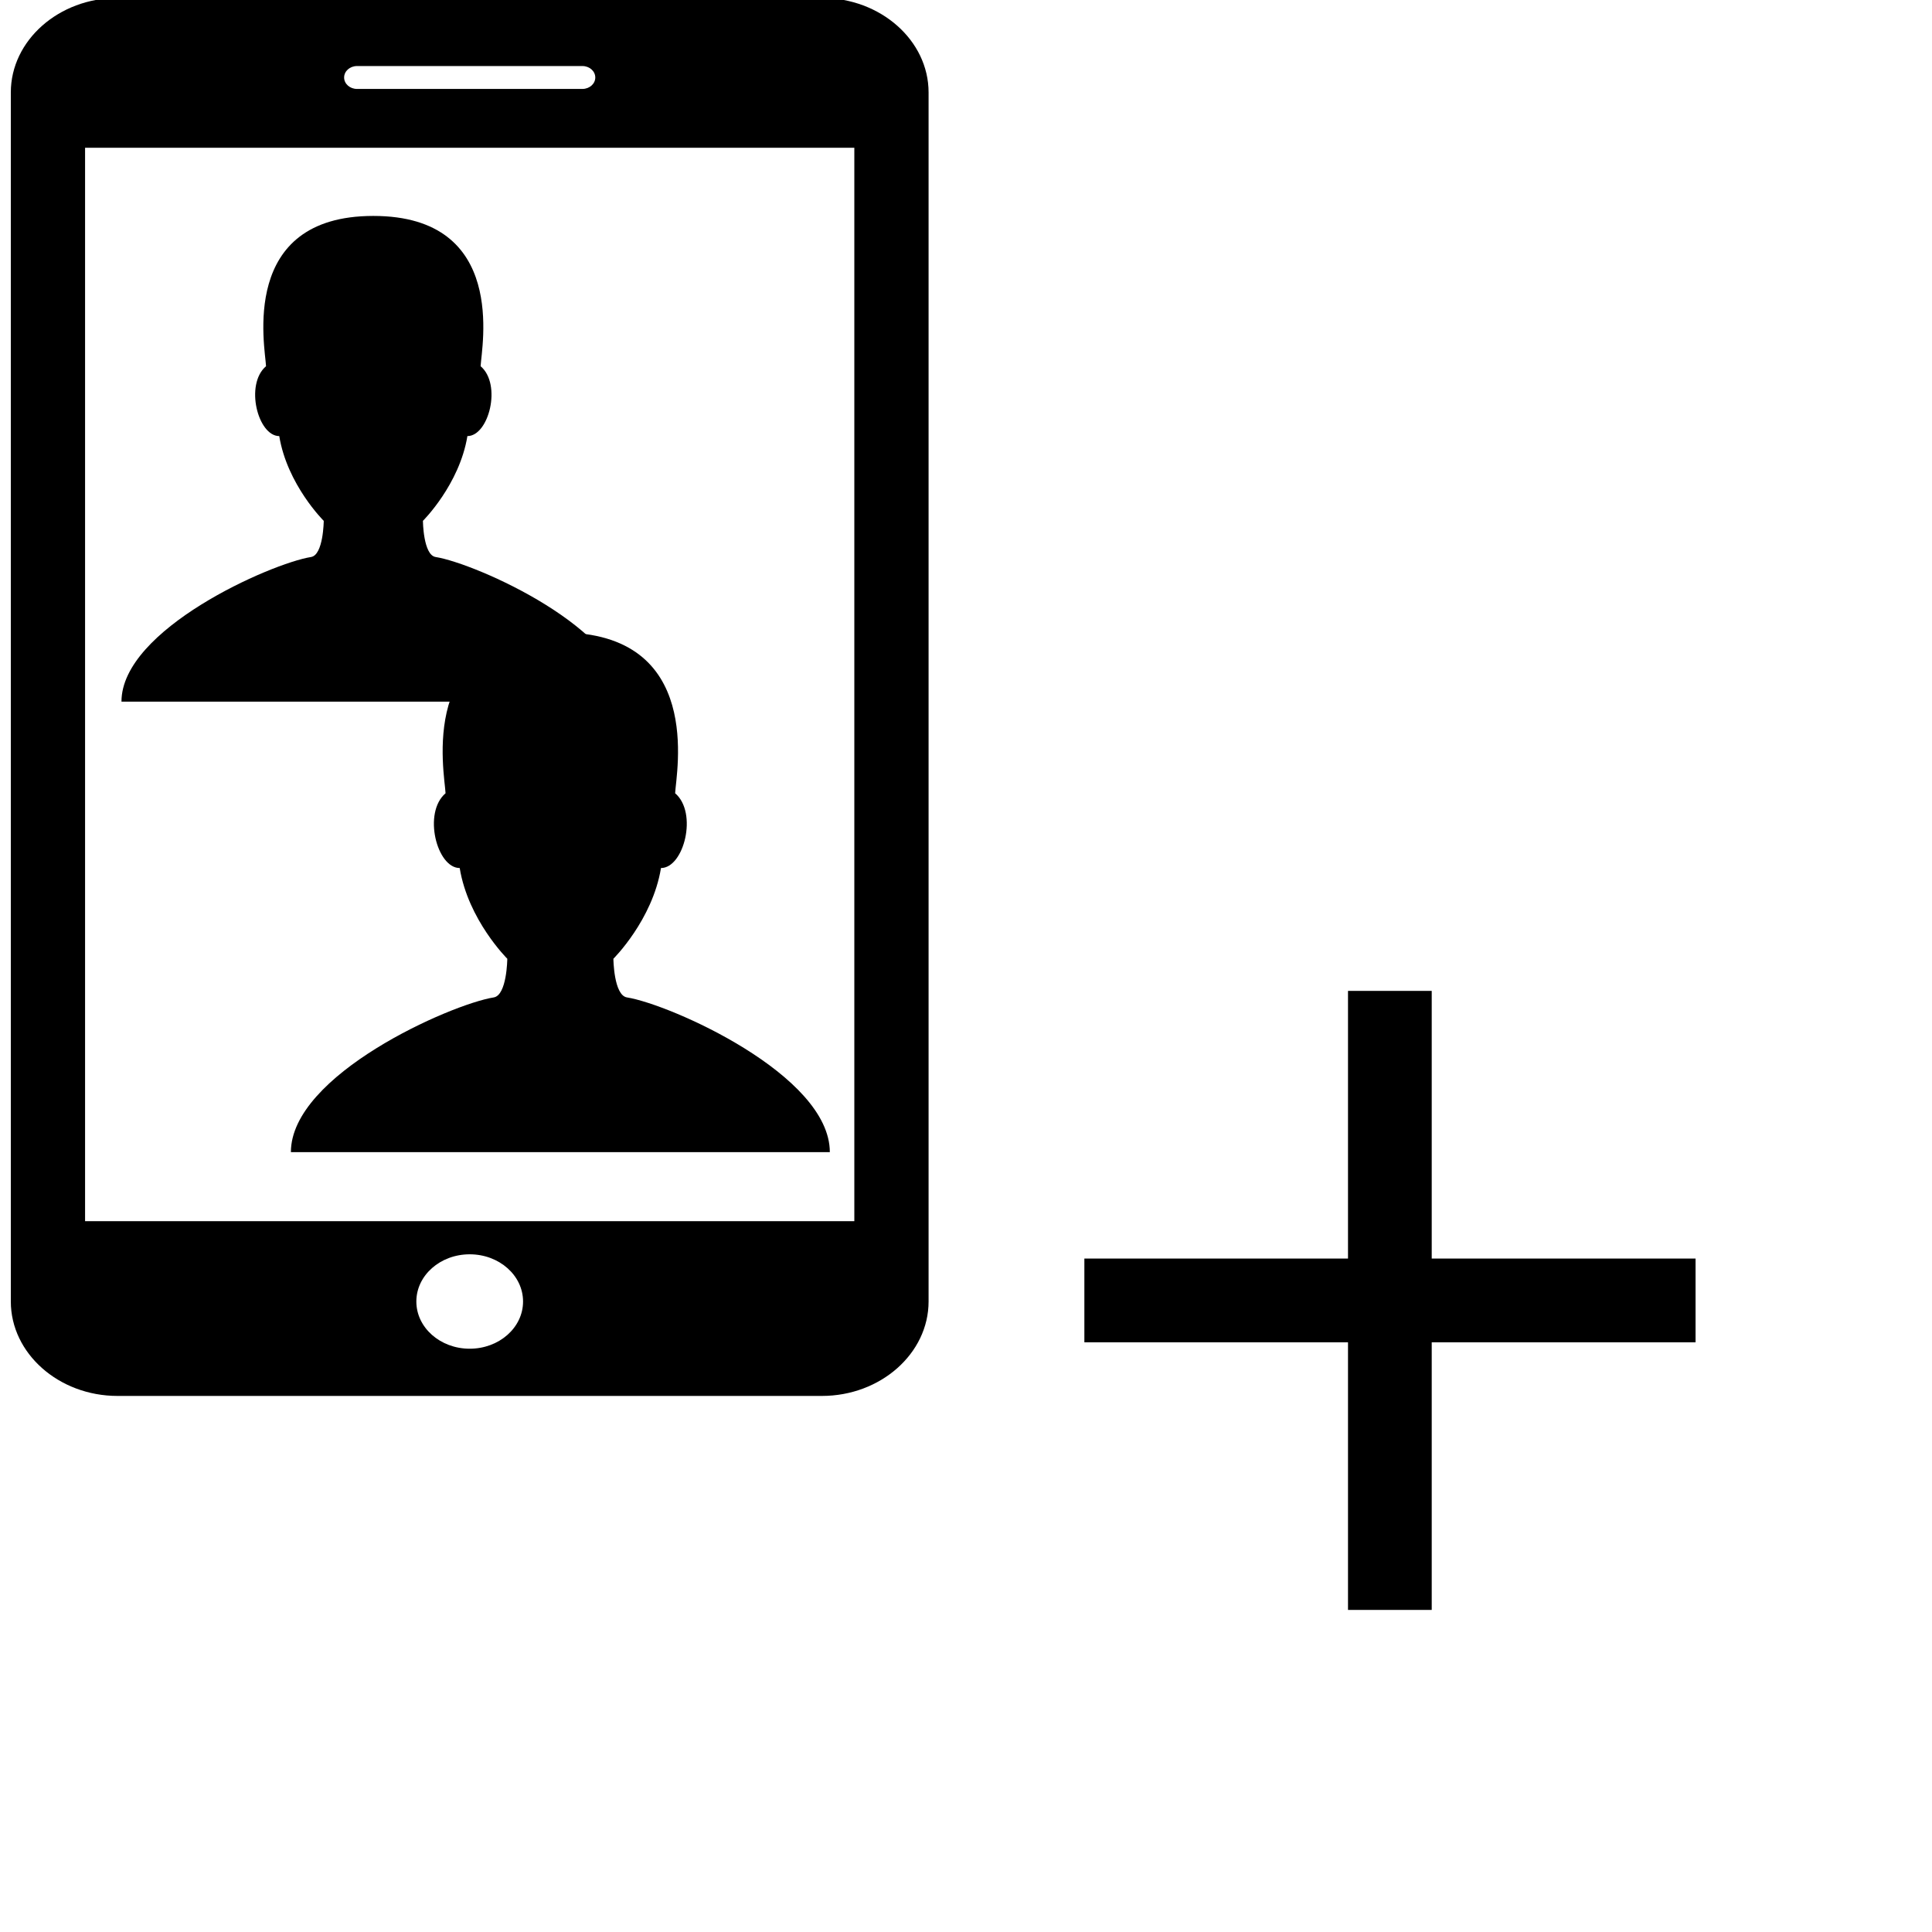
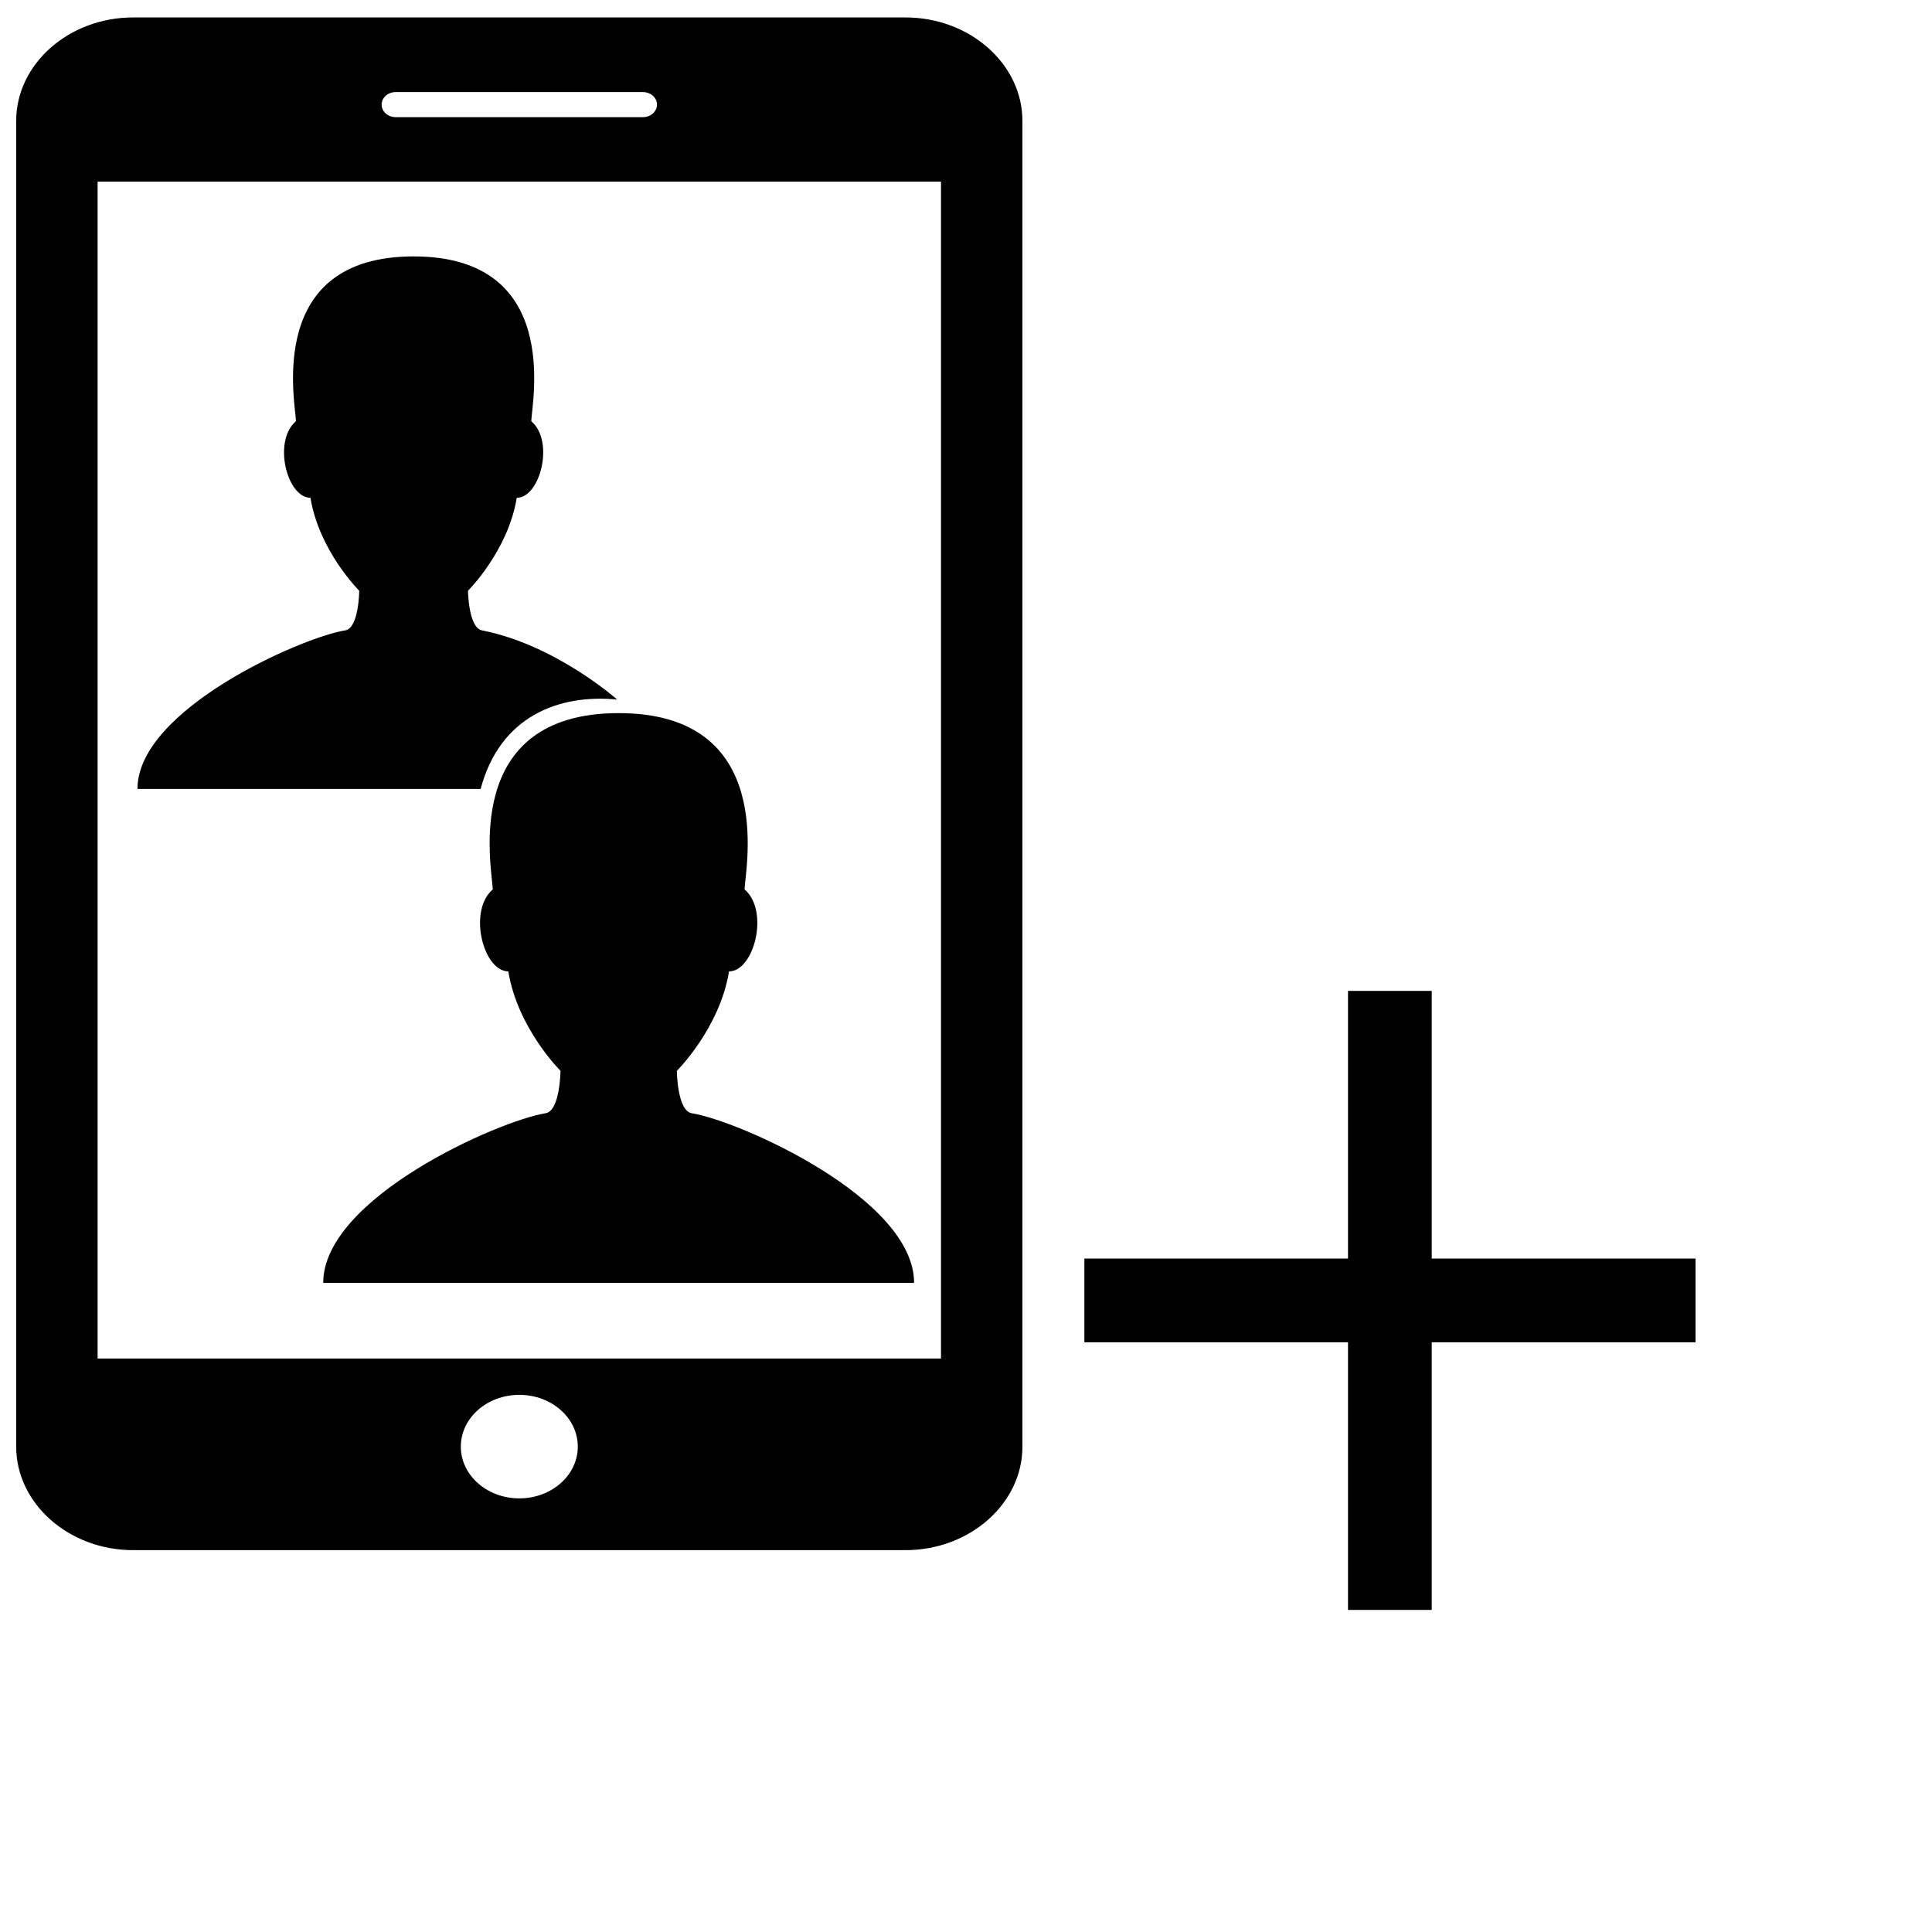
<svg xmlns="http://www.w3.org/2000/svg" version="1.1" id="Capa_1" x="0px" y="0px" width="120" height="120" viewBox="0 0 120 120" xml:space="preserve">
  <defs id="defs3232" />
  <g id="g3200" transform="matrix(1.889386,0,0,1.671833,1.854167,-1.1800553e-7)" />
  <g id="g3202" transform="matrix(1.889386,0,0,1.671833,1.854167,-1.1800553e-7)" />
  <g id="g3204" transform="matrix(1.889386,0,0,1.671833,1.854167,-1.1800553e-7)" />
  <g id="g3206" transform="matrix(1.889386,0,0,1.671833,1.854167,-1.1800553e-7)" />
  <g id="g3208" transform="matrix(1.889386,0,0,1.671833,1.854167,-1.1800553e-7)" />
  <g id="g3210" transform="matrix(1.889386,0,0,1.671833,1.854167,-1.1800553e-7)" />
  <g id="g3212" transform="matrix(1.889386,0,0,1.671833,1.854167,-1.1800553e-7)" />
  <g id="g3214" transform="matrix(1.889386,0,0,1.671833,1.854167,-1.1800553e-7)" />
  <g id="g3216" transform="matrix(1.889386,0,0,1.671833,1.854167,-1.1800553e-7)" />
  <g id="g3218" transform="matrix(1.889386,0,0,1.671833,1.854167,-1.1800553e-7)" />
  <g id="g3220" transform="matrix(1.889386,0,0,1.671833,1.854167,-1.1800553e-7)" />
  <g id="g3222" transform="matrix(1.889386,0,0,1.671833,1.854167,-1.1800553e-7)" />
  <g id="g3224" transform="matrix(1.889386,0,0,1.671833,1.854167,-1.1800553e-7)" />
  <g id="g3226" transform="matrix(1.889386,0,0,1.671833,1.854167,-1.1800553e-7)" />
  <g id="g3228" transform="matrix(1.889386,0,0,1.671833,1.854167,-1.1800553e-7)" />
  <g transform="matrix(2.489791,0,0,2.203105,6.61256,12.82046)" id="g3316" />
  <g transform="matrix(2.489791,0,0,2.203105,6.61256,12.82046)" id="g3318" />
  <g transform="matrix(2.489791,0,0,2.203105,6.61256,12.82046)" id="g3320" />
  <g transform="matrix(2.489791,0,0,2.203105,6.61256,12.82046)" id="g3322" />
  <g transform="matrix(2.489791,0,0,2.203105,6.61256,12.82046)" id="g3324" />
  <g transform="matrix(2.489791,0,0,2.203105,6.61256,12.82046)" id="g3326" />
  <g transform="matrix(2.489791,0,0,2.203105,6.61256,12.82046)" id="g3328" />
  <g transform="matrix(2.489791,0,0,2.203105,6.61256,12.82046)" id="g3330" />
  <g transform="matrix(2.489791,0,0,2.203105,6.61256,12.82046)" id="g3332" />
  <g transform="matrix(2.489791,0,0,2.203105,6.61256,12.82046)" id="g3334" />
  <g transform="matrix(2.489791,0,0,2.203105,6.61256,12.82046)" id="g3336" />
  <g transform="matrix(2.489791,0,0,2.203105,6.61256,12.82046)" id="g3338" />
  <g transform="matrix(2.489791,0,0,2.203105,6.61256,12.82046)" id="g3340" />
  <g transform="matrix(2.489791,0,0,2.203105,6.61256,12.82046)" id="g3342" />
  <g transform="matrix(2.489791,0,0,2.203105,6.61256,12.82046)" id="g3344" />
  <g transform="matrix(2.489791,0,0,2.203105,21.16362,15.18725)" id="g3316-8" />
  <g transform="matrix(2.489791,0,0,2.203105,21.16362,15.18725)" id="g3318-8" />
  <g transform="matrix(2.489791,0,0,2.203105,21.16362,15.18725)" id="g3320-6" />
  <g transform="matrix(2.489791,0,0,2.203105,21.16362,15.18725)" id="g3322-3" />
  <g transform="matrix(2.489791,0,0,2.203105,21.16362,15.18725)" id="g3324-3" />
  <g transform="matrix(2.489791,0,0,2.203105,21.16362,15.18725)" id="g3326-2" />
  <g transform="matrix(2.489791,0,0,2.203105,21.16362,15.18725)" id="g3328-4" />
  <g transform="matrix(2.489791,0,0,2.203105,21.16362,15.18725)" id="g3330-8" />
  <g transform="matrix(2.489791,0,0,2.203105,21.16362,15.18725)" id="g3332-7" />
  <g transform="matrix(2.489791,0,0,2.203105,21.16362,15.18725)" id="g3334-4" />
  <g transform="matrix(2.489791,0,0,2.203105,21.16362,15.18725)" id="g3336-6" />
  <g transform="matrix(2.489791,0,0,2.203105,21.16362,15.18725)" id="g3338-3" />
  <g transform="matrix(2.489791,0,0,2.203105,21.16362,15.18725)" id="g3340-3" />
  <g transform="matrix(2.489791,0,0,2.203105,21.16362,15.18725)" id="g3342-8" />
  <g transform="matrix(2.489791,0,0,2.203105,21.16362,15.18725)" id="g3344-0" />
  <g id="g3200-5" transform="matrix(1.889386,0,0,1.671833,36.20463,15.83817)" />
  <g id="g3202-7" transform="matrix(1.889386,0,0,1.671833,36.20463,15.83817)" />
  <g id="g3204-5" transform="matrix(1.889386,0,0,1.671833,36.20463,15.83817)" />
  <g id="g3206-2" transform="matrix(1.889386,0,0,1.671833,36.20463,15.83817)" />
  <g id="g3208-4" transform="matrix(1.889386,0,0,1.671833,36.20463,15.83817)" />
  <g id="g3210-6" transform="matrix(1.889386,0,0,1.671833,36.20463,15.83817)" />
  <g id="g3212-4" transform="matrix(1.889386,0,0,1.671833,36.20463,15.83817)" />
  <g id="g3214-2" transform="matrix(1.889386,0,0,1.671833,36.20463,15.83817)" />
  <g id="g3216-7" transform="matrix(1.889386,0,0,1.671833,36.20463,15.83817)" />
  <g id="g3218-6" transform="matrix(1.889386,0,0,1.671833,36.20463,15.83817)" />
  <g id="g3220-0" transform="matrix(1.889386,0,0,1.671833,36.20463,15.83817)" />
  <g id="g3222-7" transform="matrix(1.889386,0,0,1.671833,36.20463,15.83817)" />
  <g id="g3224-8" transform="matrix(1.889386,0,0,1.671833,36.20463,15.83817)" />
  <g id="g3226-0" transform="matrix(1.889386,0,0,1.671833,36.20463,15.83817)" />
  <g id="g3228-4" transform="matrix(1.889386,0,0,1.671833,36.20463,15.83817)" />
  <g transform="matrix(2.489791,0,0,2.203105,40.96302,28.65864)" id="g3316-7" />
  <g transform="matrix(2.489791,0,0,2.203105,40.96302,28.65864)" id="g3318-2" />
  <g transform="matrix(2.489791,0,0,2.203105,40.96302,28.65864)" id="g3320-9" />
  <g transform="matrix(2.489791,0,0,2.203105,40.96302,28.65864)" id="g3322-0" />
  <g transform="matrix(2.489791,0,0,2.203105,40.96302,28.65864)" id="g3324-1" />
  <g transform="matrix(2.489791,0,0,2.203105,40.96302,28.65864)" id="g3326-23" />
  <g transform="matrix(2.489791,0,0,2.203105,40.96302,28.65864)" id="g3328-9" />
  <g transform="matrix(2.489791,0,0,2.203105,40.96302,28.65864)" id="g3330-9" />
  <g transform="matrix(2.489791,0,0,2.203105,40.96302,28.65864)" id="g3332-8" />
  <g transform="matrix(2.489791,0,0,2.203105,40.96302,28.65864)" id="g3334-3" />
  <g transform="matrix(2.489791,0,0,2.203105,40.96302,28.65864)" id="g3336-0" />
  <g transform="matrix(2.489791,0,0,2.203105,40.96302,28.65864)" id="g3338-4" />
  <g transform="matrix(2.489791,0,0,2.203105,40.96302,28.65864)" id="g3340-7" />
  <g transform="matrix(2.489791,0,0,2.203105,40.96302,28.65864)" id="g3342-5" />
  <g transform="matrix(2.489791,0,0,2.203105,40.96302,28.65864)" id="g3344-4" />
  <g transform="matrix(2.489791,0,0,2.203105,55.51409,31.02542)" id="g3316-8-2" />
  <g transform="matrix(2.489791,0,0,2.203105,55.51409,31.02542)" id="g3318-8-2" />
  <g transform="matrix(2.489791,0,0,2.203105,55.51409,31.02542)" id="g3320-6-2" />
  <g transform="matrix(2.489791,0,0,2.203105,55.51409,31.02542)" id="g3322-3-6" />
  <g transform="matrix(2.489791,0,0,2.203105,55.51409,31.02542)" id="g3324-3-8" />
  <g transform="matrix(2.489791,0,0,2.203105,55.51409,31.02542)" id="g3326-2-8" />
  <g transform="matrix(2.489791,0,0,2.203105,55.51409,31.02542)" id="g3328-4-3" />
  <g transform="matrix(2.489791,0,0,2.203105,55.51409,31.02542)" id="g3330-8-2" />
  <g transform="matrix(2.489791,0,0,2.203105,55.51409,31.02542)" id="g3332-7-8" />
  <g transform="matrix(2.489791,0,0,2.203105,55.51409,31.02542)" id="g3334-4-9" />
  <g transform="matrix(2.489791,0,0,2.203105,55.51409,31.02542)" id="g3336-6-3" />
  <g transform="matrix(2.489791,0,0,2.203105,55.51409,31.02542)" id="g3338-3-5" />
  <g transform="matrix(2.489791,0,0,2.203105,55.51409,31.02542)" id="g3340-3-9" />
  <g transform="matrix(2.489791,0,0,2.203105,55.51409,31.02542)" id="g3342-8-5" />
  <g transform="matrix(2.489791,0,0,2.203105,55.51409,31.02542)" id="g3344-0-0" />
-   <path d="m 27.058,34.597 c -0.772,-0.123 -0.79,-2.246 -0.79,-2.246 0,0 2.268,-2.246 2.763,-5.265 1.33,0 2.151,-3.21 0.821,-4.34 0.056,-1.189 1.71,-9.334 -6.664,-9.334 -8.374,0 -6.72,8.145 -6.664,9.334 -1.33,1.13 -0.509,4.34 0.821,4.34 0.494,3.02 2.763,5.265 2.763,5.265 0,0 -0.018,2.123 -0.79,2.246 -2.487,0.396 -11.773,4.491 -11.773,8.983 H 23.188 38.831 c 0,-4.491 -9.286,-8.587 -11.773,-8.983 z" id="path4374" />
-   <path d="M 51.048,-0.125 H 7.3 c -3.645,0 -6.628,2.637 -6.628,5.865 v 75.097 c 0,3.228 2.983,5.867 6.628,5.867 H 51.048 c 3.645,0 6.628,-2.637 6.628,-5.865 V 5.74 c 0,-3.228 -2.983,-5.865 -6.628,-5.865 z M 22.176,4.102 h 13.996 c 0.443,0 0.802,0.318 0.802,0.712 0,0.392 -0.359,0.71 -0.802,0.71 H 22.176 c -0.443,0 -0.802,-0.318 -0.802,-0.71 0,-0.394 0.359,-0.712 0.802,-0.712 z m 6.998,79.669 c -1.831,0 -3.314,-1.312 -3.314,-2.932 0,-1.62 1.483,-2.932 3.314,-2.932 1.831,0 3.314,1.312 3.314,2.932 0,1.62 -1.483,2.932 -3.314,2.932 z M 53.064,75.85 H 5.284 V 9.176 H 53.064 V 75.85 z" id="path3198" />
  <g id="g3200-9" transform="matrix(2.803645,0,0,2.48082,0.672037,-0.124999)" />
  <g id="g3202-71" transform="matrix(2.803645,0,0,2.48082,0.672037,-0.124999)" />
  <g id="g3204-9" transform="matrix(2.803645,0,0,2.48082,0.672037,-0.124999)" />
  <g id="g3206-1" transform="matrix(2.803645,0,0,2.48082,0.672037,-0.124999)" />
  <g id="g3208-5" transform="matrix(2.803645,0,0,2.48082,0.672037,-0.124999)" />
  <g id="g3210-2" transform="matrix(2.803645,0,0,2.48082,0.672037,-0.124999)" />
  <g id="g3212-2" transform="matrix(2.803645,0,0,2.48082,0.672037,-0.124999)" />
  <g id="g3214-4" transform="matrix(2.803645,0,0,2.48082,0.672037,-0.124999)" />
  <g id="g3216-2" transform="matrix(2.803645,0,0,2.48082,0.672037,-0.124999)" />
  <g id="g3218-67" transform="matrix(2.803645,0,0,2.48082,0.672037,-0.124999)" />
  <g id="g3220-7" transform="matrix(2.803645,0,0,2.48082,0.672037,-0.124999)" />
  <g id="g3222-3" transform="matrix(2.803645,0,0,2.48082,0.672037,-0.124999)" />
  <g id="g3224-2" transform="matrix(2.803645,0,0,2.48082,0.672037,-0.124999)" />
  <g id="g3226-3" transform="matrix(2.803645,0,0,2.48082,0.672037,-0.124999)" />
  <g id="g3228-7" transform="matrix(2.803645,0,0,2.48082,0.672037,-0.124999)" />
  <g transform="matrix(3.694581,0,0,3.26917,7.732978,18.89918)" id="g3316-6" />
  <g transform="matrix(3.694581,0,0,3.26917,7.732978,18.89918)" id="g3318-5" />
  <g transform="matrix(3.694581,0,0,3.26917,7.732978,18.89918)" id="g3320-3" />
  <g transform="matrix(3.694581,0,0,3.26917,7.732978,18.89918)" id="g3322-4" />
  <g transform="matrix(3.694581,0,0,3.26917,7.732978,18.89918)" id="g3324-4" />
  <g transform="matrix(3.694581,0,0,3.26917,7.732978,18.89918)" id="g3326-8" />
  <g transform="matrix(3.694581,0,0,3.26917,7.732978,18.89918)" id="g3328-92" />
  <g transform="matrix(3.694581,0,0,3.26917,7.732978,18.89918)" id="g3330-94" />
  <g transform="matrix(3.694581,0,0,3.26917,7.732978,18.89918)" id="g3332-9" />
  <g transform="matrix(3.694581,0,0,3.26917,7.732978,18.89918)" id="g3334-9" />
  <g transform="matrix(3.694581,0,0,3.26917,7.732978,18.89918)" id="g3336-9" />
  <g transform="matrix(3.694581,0,0,3.26917,7.732978,18.89918)" id="g3338-1" />
  <g transform="matrix(3.694581,0,0,3.26917,7.732978,18.89918)" id="g3340-8" />
  <g transform="matrix(3.694581,0,0,3.26917,7.732978,18.89918)" id="g3342-6" />
  <g transform="matrix(3.694581,0,0,3.26917,7.732978,18.89918)" id="g3344-49" />
  <g transform="matrix(3.694581,0,0,3.26917,29.32518,22.41123)" id="g3316-8-9" />
  <g transform="matrix(3.694581,0,0,3.26917,29.32518,22.41123)" id="g3318-8-9" />
  <g transform="matrix(3.694581,0,0,3.26917,29.32518,22.41123)" id="g3320-6-1" />
  <g transform="matrix(3.694581,0,0,3.26917,29.32518,22.41123)" id="g3322-3-2" />
  <g transform="matrix(3.694581,0,0,3.26917,29.32518,22.41123)" id="g3324-3-6" />
  <g transform="matrix(3.694581,0,0,3.26917,29.32518,22.41123)" id="g3326-2-6" />
  <g transform="matrix(3.694581,0,0,3.26917,29.32518,22.41123)" id="g3328-4-8" />
  <g transform="matrix(3.694581,0,0,3.26917,29.32518,22.41123)" id="g3330-8-3" />
  <g transform="matrix(3.694581,0,0,3.26917,29.32518,22.41123)" id="g3332-7-3" />
  <g transform="matrix(3.694581,0,0,3.26917,29.32518,22.41123)" id="g3334-4-3" />
  <g transform="matrix(3.694581,0,0,3.26917,29.32518,22.41123)" id="g3336-6-7" />
  <g transform="matrix(3.694581,0,0,3.26917,29.32518,22.41123)" id="g3338-3-6" />
  <g transform="matrix(3.694581,0,0,3.26917,29.32518,22.41123)" id="g3340-3-0" />
  <g transform="matrix(3.694581,0,0,3.26917,29.32518,22.41123)" id="g3342-8-54" />
  <g transform="matrix(3.694581,0,0,3.26917,29.32518,22.41123)" id="g3344-0-5" />
-   <path d="m 38.944,61.952 c -0.826,-0.131 -0.845,-2.403 -0.845,-2.403 0,0 2.427,-2.403 2.956,-5.634 1.423,0 2.302,-3.435 0.879,-4.644 0.059,-1.272 1.829,-9.987 -7.13,-9.987 -8.959,0 -7.19,8.715 -7.13,9.987 -1.423,1.209 -0.544,4.644 0.879,4.644 0.529,3.231 2.956,5.634 2.956,5.634 0,0 -0.019,2.271 -0.845,2.403 -2.661,0.423 -12.596,4.806 -12.596,9.611 h 16.737 16.737 c 0,-4.805 -9.936,-9.188 -12.596,-9.611 z" id="path4374-1" />
  <path id="path1390" d="m 88.927,78.171 0,-16.625 -5.2,0 0,16.625 -16.375,0 0,5.202 16.375,0 0,16.622 5.2,0 0,-16.622 16.387,0 0,-5.202 -16.387,0 z" style="fill:#000000;fill-opacity:1;fill-rule:nonzero;stroke:none" />
+   <path d="m 25.692,49.001 c 5.717,0 17.15,0 17.15,0 m -4.512,-5.553 c 0,0 -3.818,-3.399 -8.396,-4.295 -0.841,-0.165 -0.866,-2.462 -0.866,-2.462 0,0 2.487,-2.462 3.029,-5.773 1.458,0 2.359,-3.52 0.9,-4.758 0.061,-1.304 1.874,-10.234 -7.307,-10.234 -9.181,0 -7.367,8.93 -7.307,10.234 -1.458,1.238 -0.558,4.758 0.9,4.758 0.542,3.311 3.029,5.773 3.029,5.773 0,0 -0.019,2.327 -0.866,2.462 -2.726,0.434 -12.908,4.924 -12.908,9.849 l 21.315,0 c 1.205,-4.512 4.839,-5.9 8.473,-5.553 z" id="path4374" />
+   <path d="M 56.238,1.083 H 8.272 c -3.996,0 -7.267,2.891 -7.267,6.43 V 89.85 c 0,3.539 3.271,6.433 7.267,6.433 H 56.238 c 3.996,0 7.267,-2.891 7.267,-6.43 V 7.513 c 0,-3.539 -3.271,-6.43 -7.267,-6.43 z m -31.655,4.635 h 15.345 c 0.486,0 0.879,0.348 0.879,0.781 0,0.43 -0.393,0.778 -0.879,0.778 H 24.582 c -0.486,0 -0.879,-0.348 -0.879,-0.778 0,-0.432 0.393,-0.781 0.879,-0.781 z M 32.255,93.067 c -2.007,0 -3.633,-1.439 -3.633,-3.215 0,-1.776 1.626,-3.215 3.633,-3.215 2.007,0 3.633,1.439 3.633,3.215 0,1.776 -1.626,3.215 -3.633,3.215 z m 26.193,-8.685 H 6.062 V 11.281 H 58.448 v 73.102 z" id="path3198" />
+   <path d="m 42.967,69.145 c -0.906,-0.144 -0.926,-2.634 -0.926,-2.634 0,0 2.661,-2.634 3.241,-6.177 1.56,0 2.524,-3.766 0.963,-5.091 0.065,-1.395 2.006,-10.95 -7.818,-10.95 -9.823,0 -7.883,9.555 -7.818,10.95 -1.56,1.325 -0.597,5.091 0.963,5.091 0.58,3.542 3.241,6.177 3.241,6.177 0,0 -0.021,2.49 -0.926,2.634 -2.917,0.464 -13.811,5.269 -13.811,10.538 h 18.35 18.35 c 0,-5.269 -10.893,-10.073 -13.811,-10.538 z" id="path4374-1" />
</svg>
